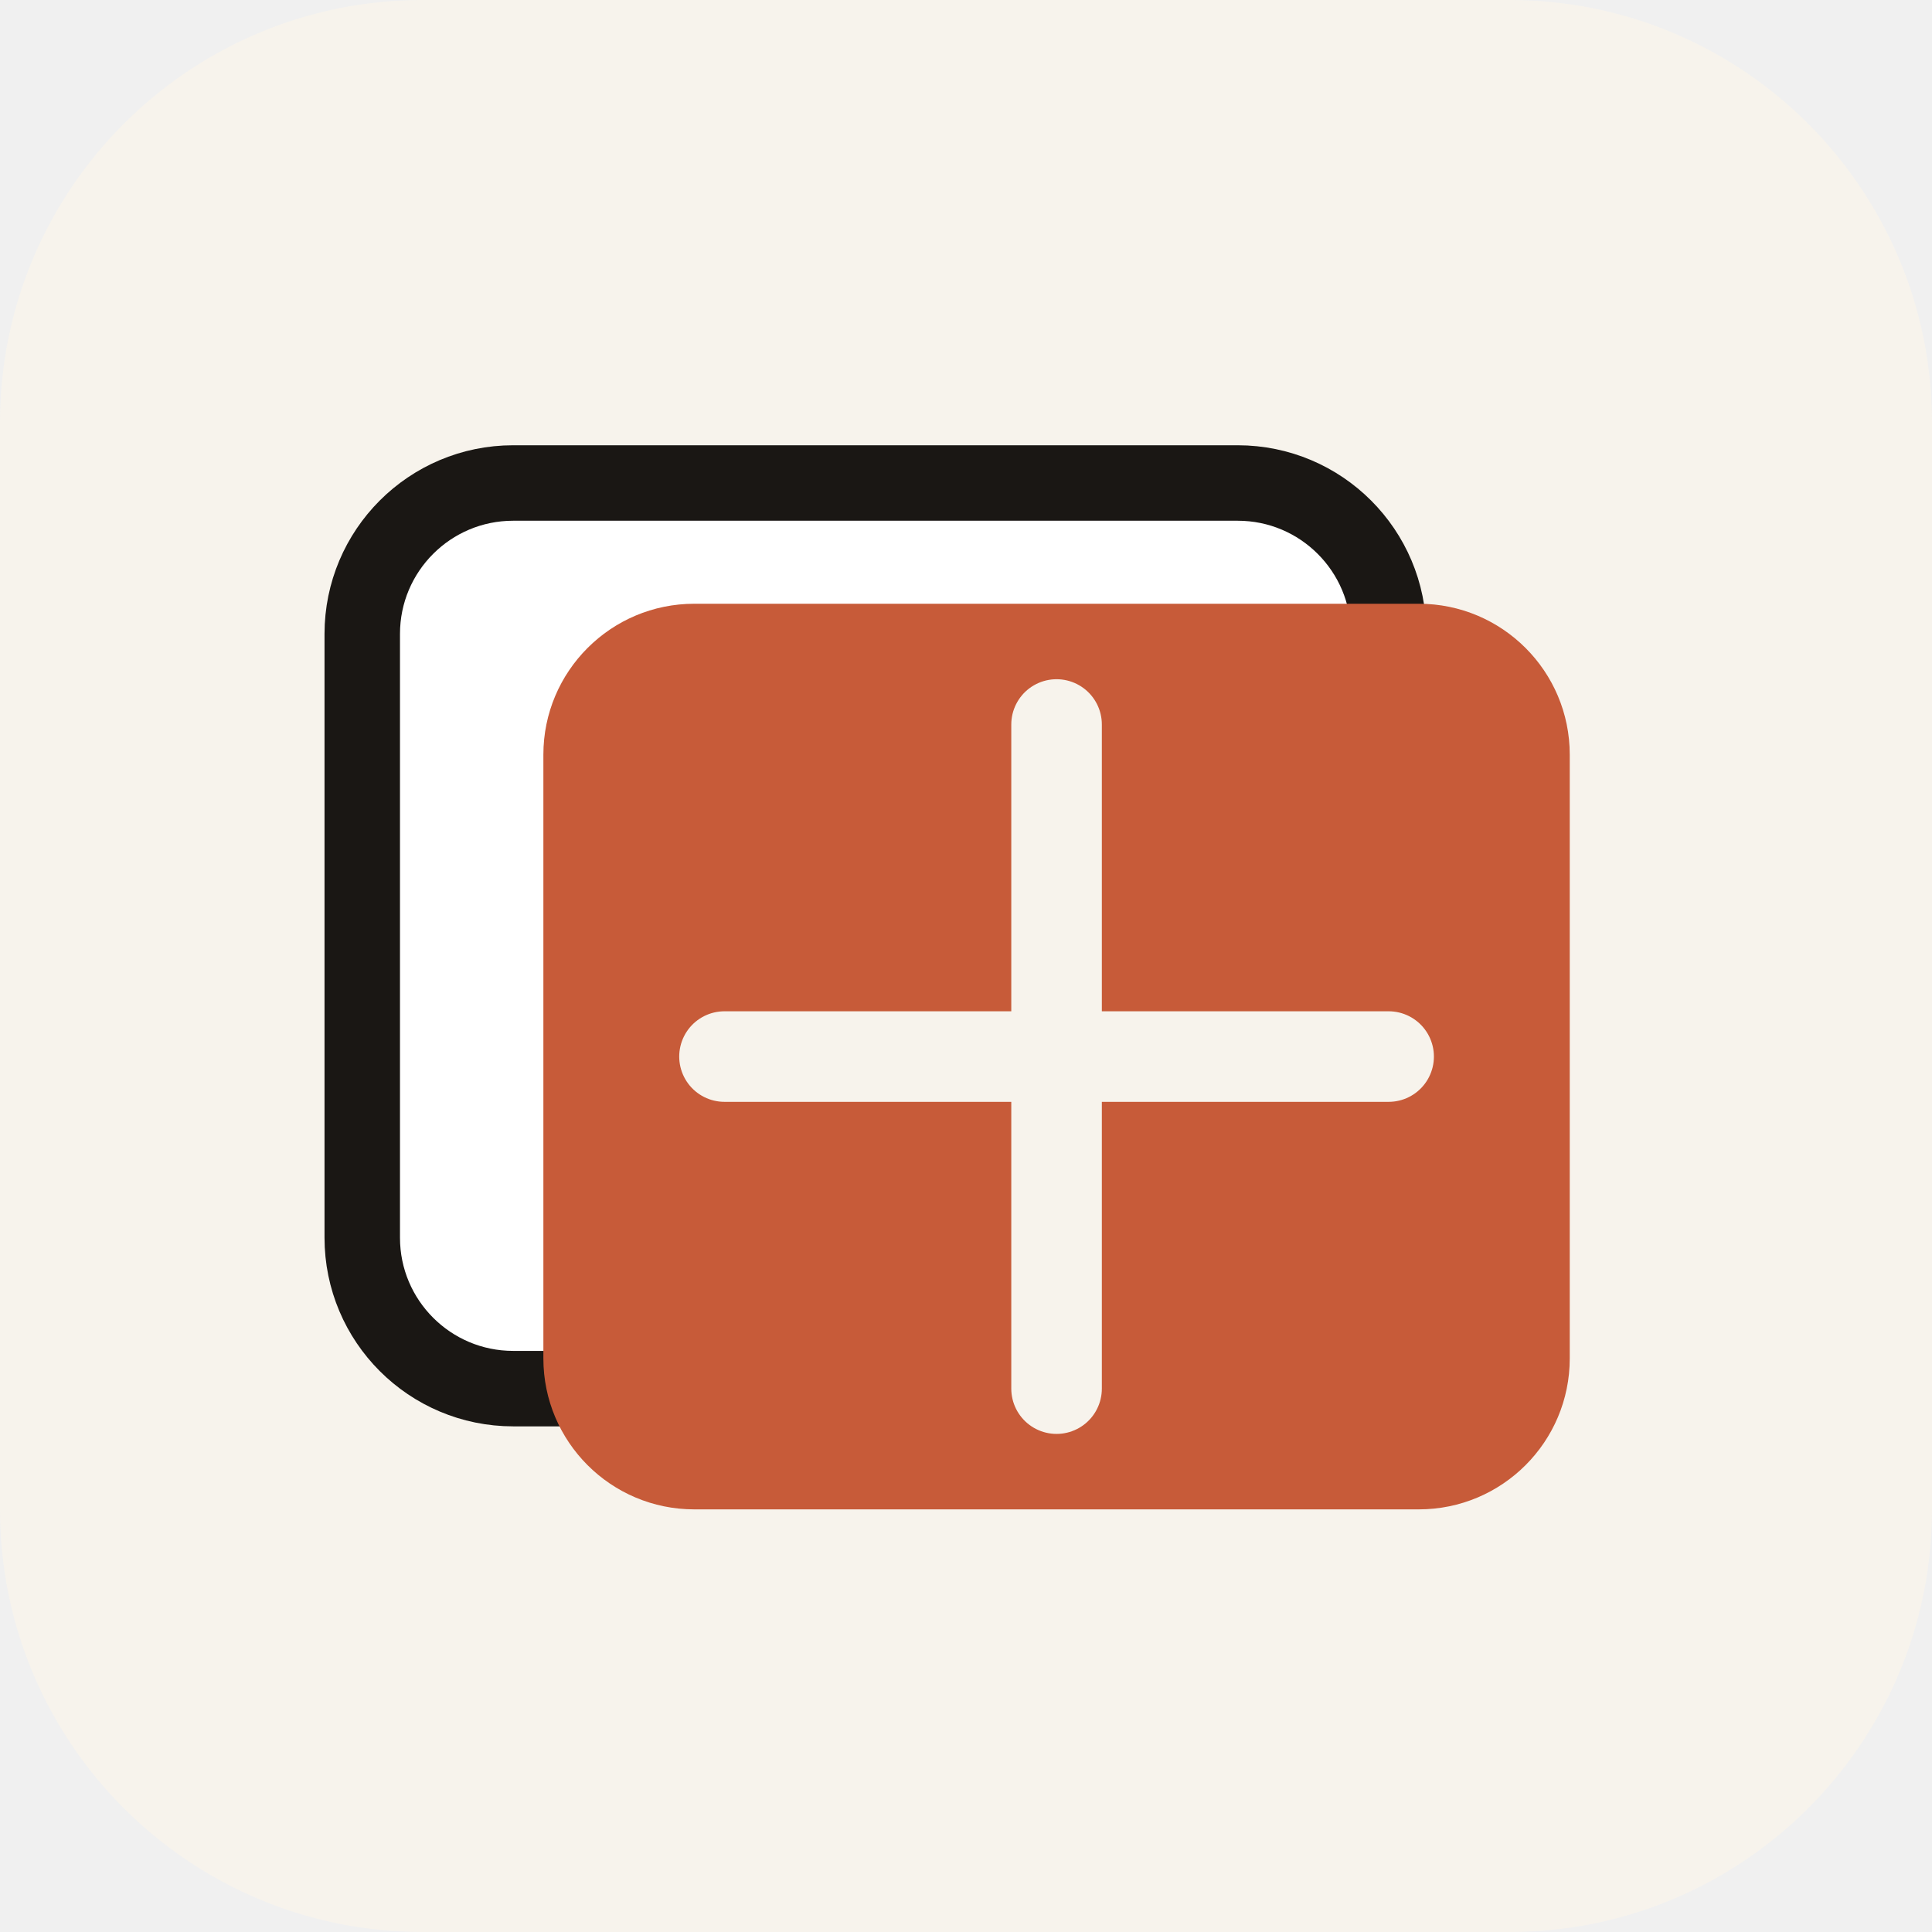
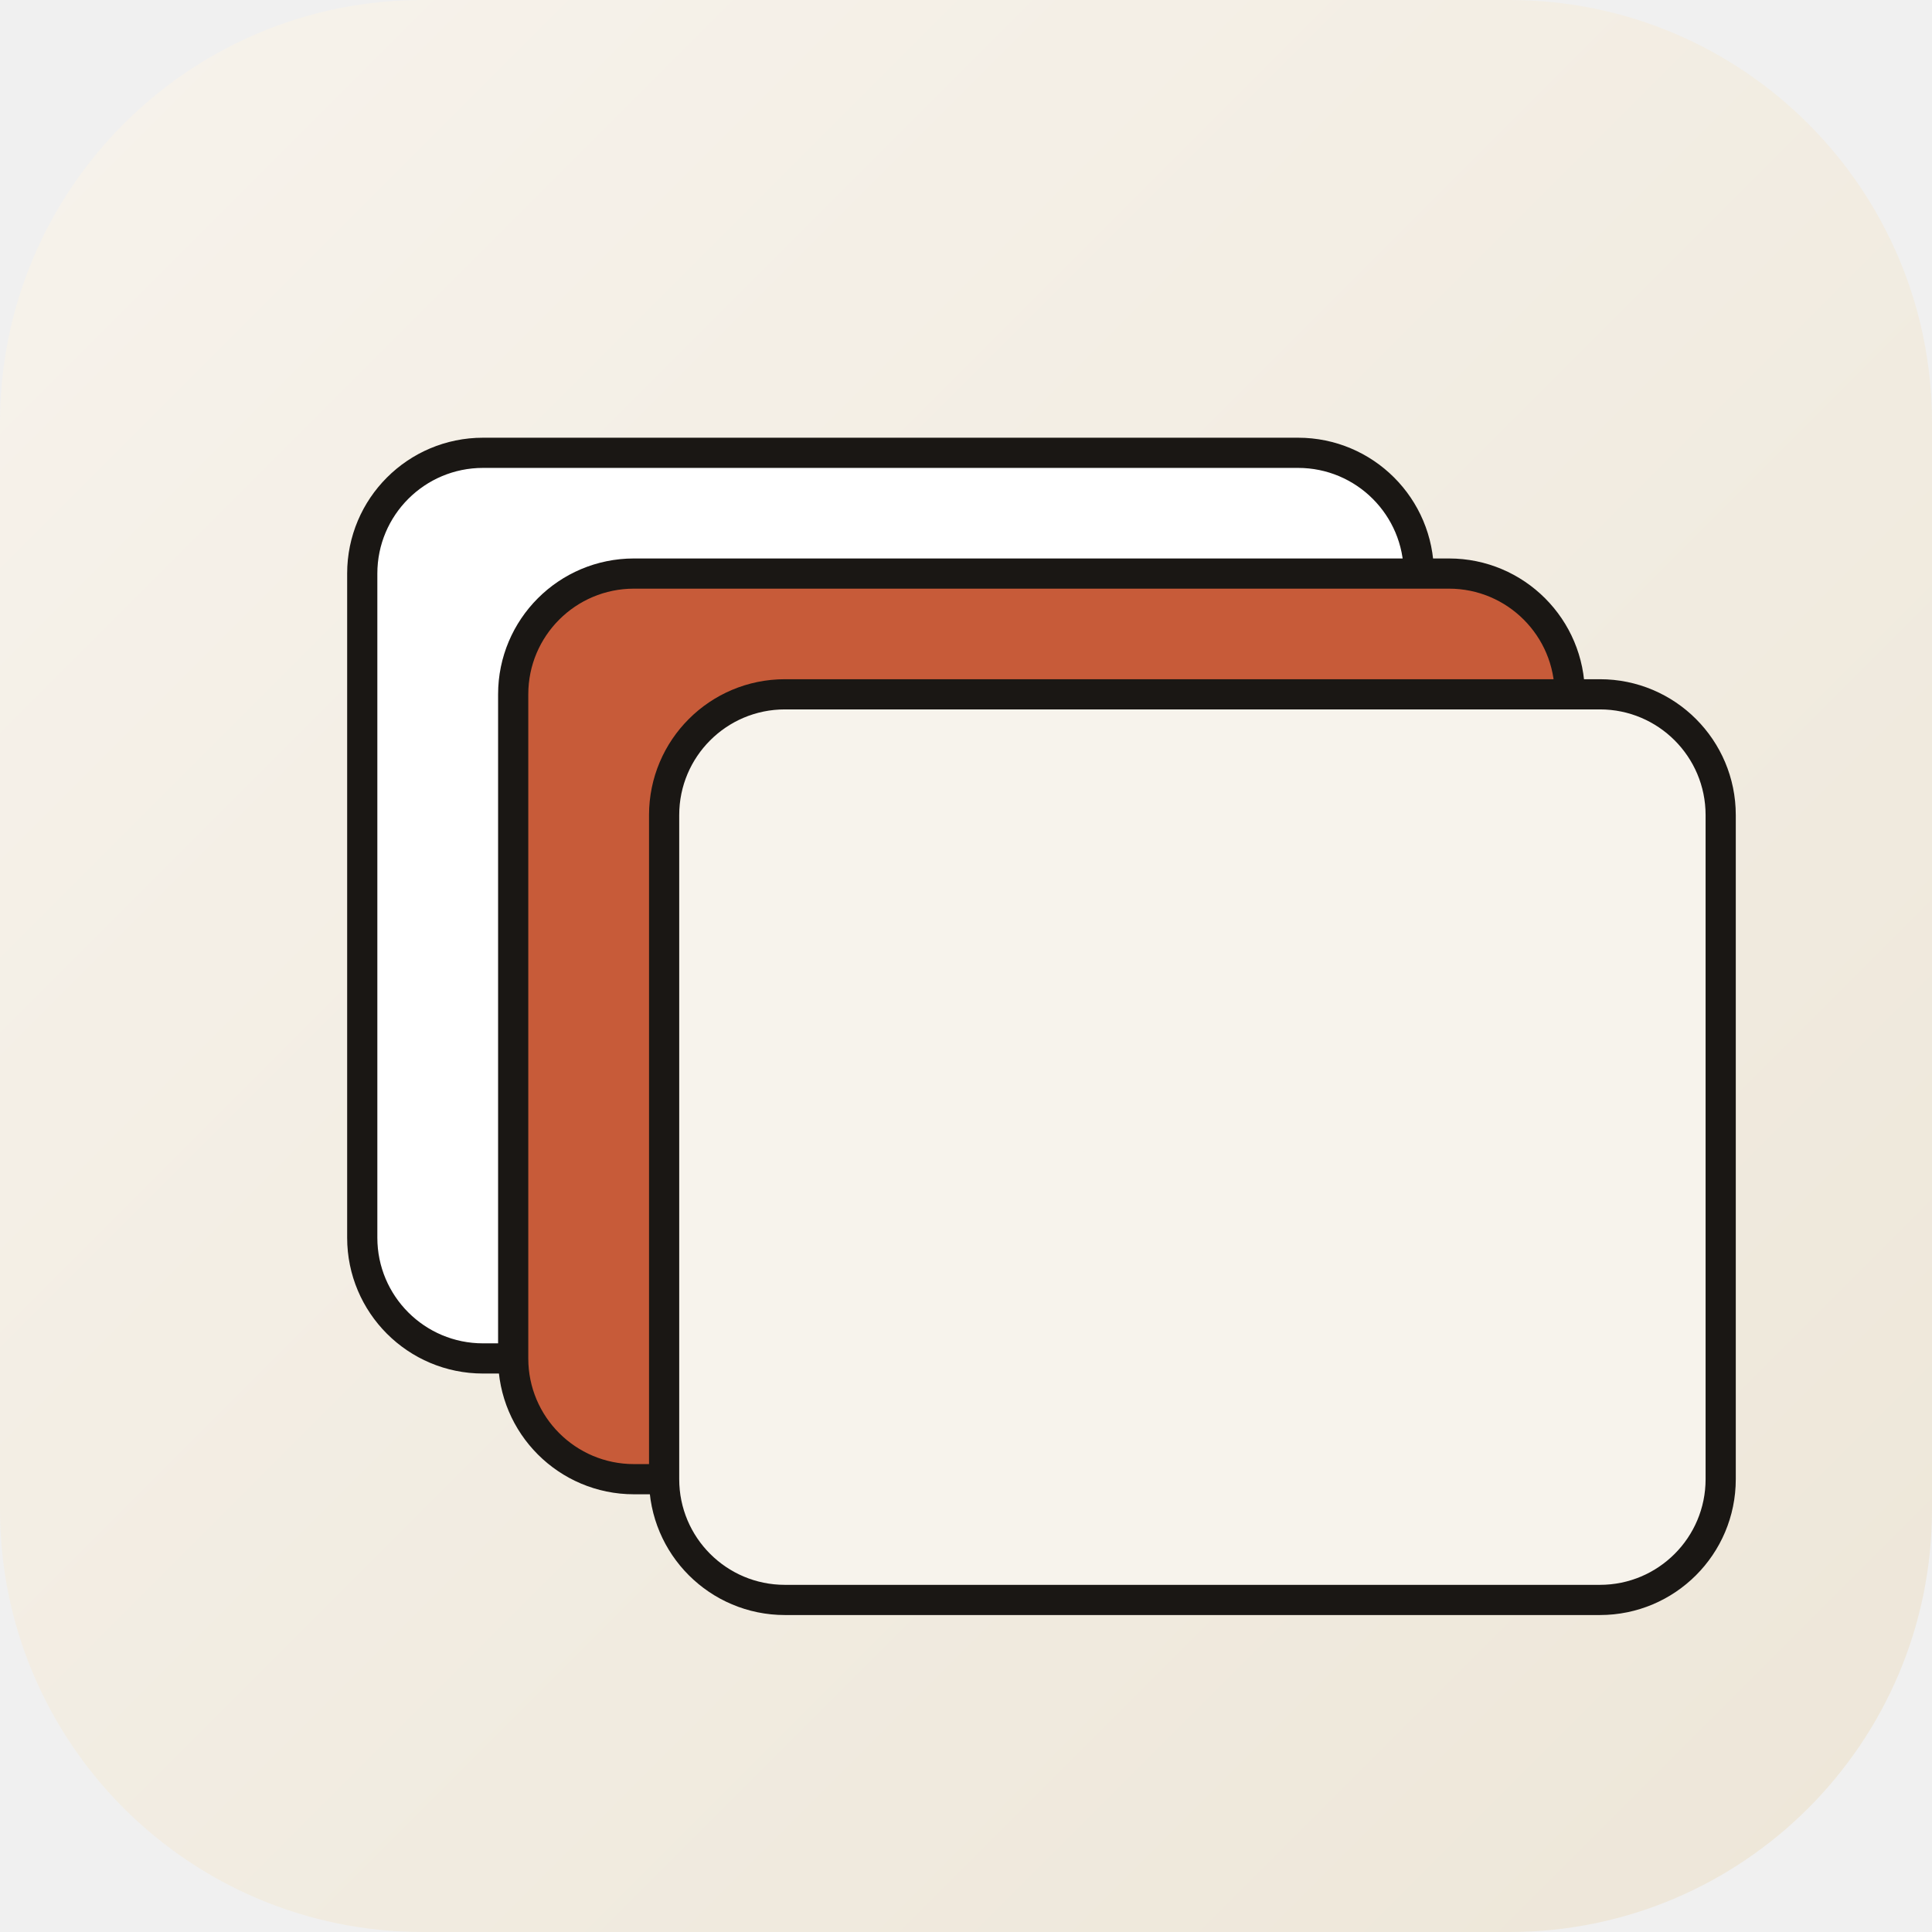
- <svg xmlns="http://www.w3.org/2000/svg" viewBox="0 0 64 64">
-   <rect width="64" height="64" rx="14" fill="#F7F3EC" />
-   <rect x="12" y="16" width="34" height="30" rx="5" fill="#fff" stroke="#1A1714" stroke-width="2.5" />
-   <rect x="18" y="20" width="34" height="30" rx="5" fill="#C75B39" />
-   <path d="M24 35h22M35 24v22" stroke="#F7F3EC" stroke-width="3" stroke-linecap="round" />
+ <svg xmlns="http://www.w3.org/2000/svg" viewBox="0 0 512 512">
+   <defs>
+     <linearGradient id="bg" x1="0" y1="0" x2="1" y2="1">
+       <stop offset="0%" stop-color="#F7F3EC" />
+       <stop offset="100%" stop-color="#EDE6D8" />
+     </linearGradient>
+   </defs>
+   <rect width="512" height="512" rx="112" fill="url(#bg)" />
+   <rect x="96" y="120" width="280" height="240" rx="32" fill="#fff" stroke="#1A1714" stroke-width="8" />
+   <rect x="136" y="152" width="280" height="240" rx="32" fill="#C75B39" stroke="#1A1714" stroke-width="8" />
+   <rect x="176" y="184" width="280" height="240" rx="32" fill="#F7F3EC" stroke="#1A1714" stroke-width="8" />
+   <text x="316" y="340" text-anchor="middle" font-size="120" fill="#F7F3EC" font-weight="700" font-family="serif">✦</text>
</svg>
